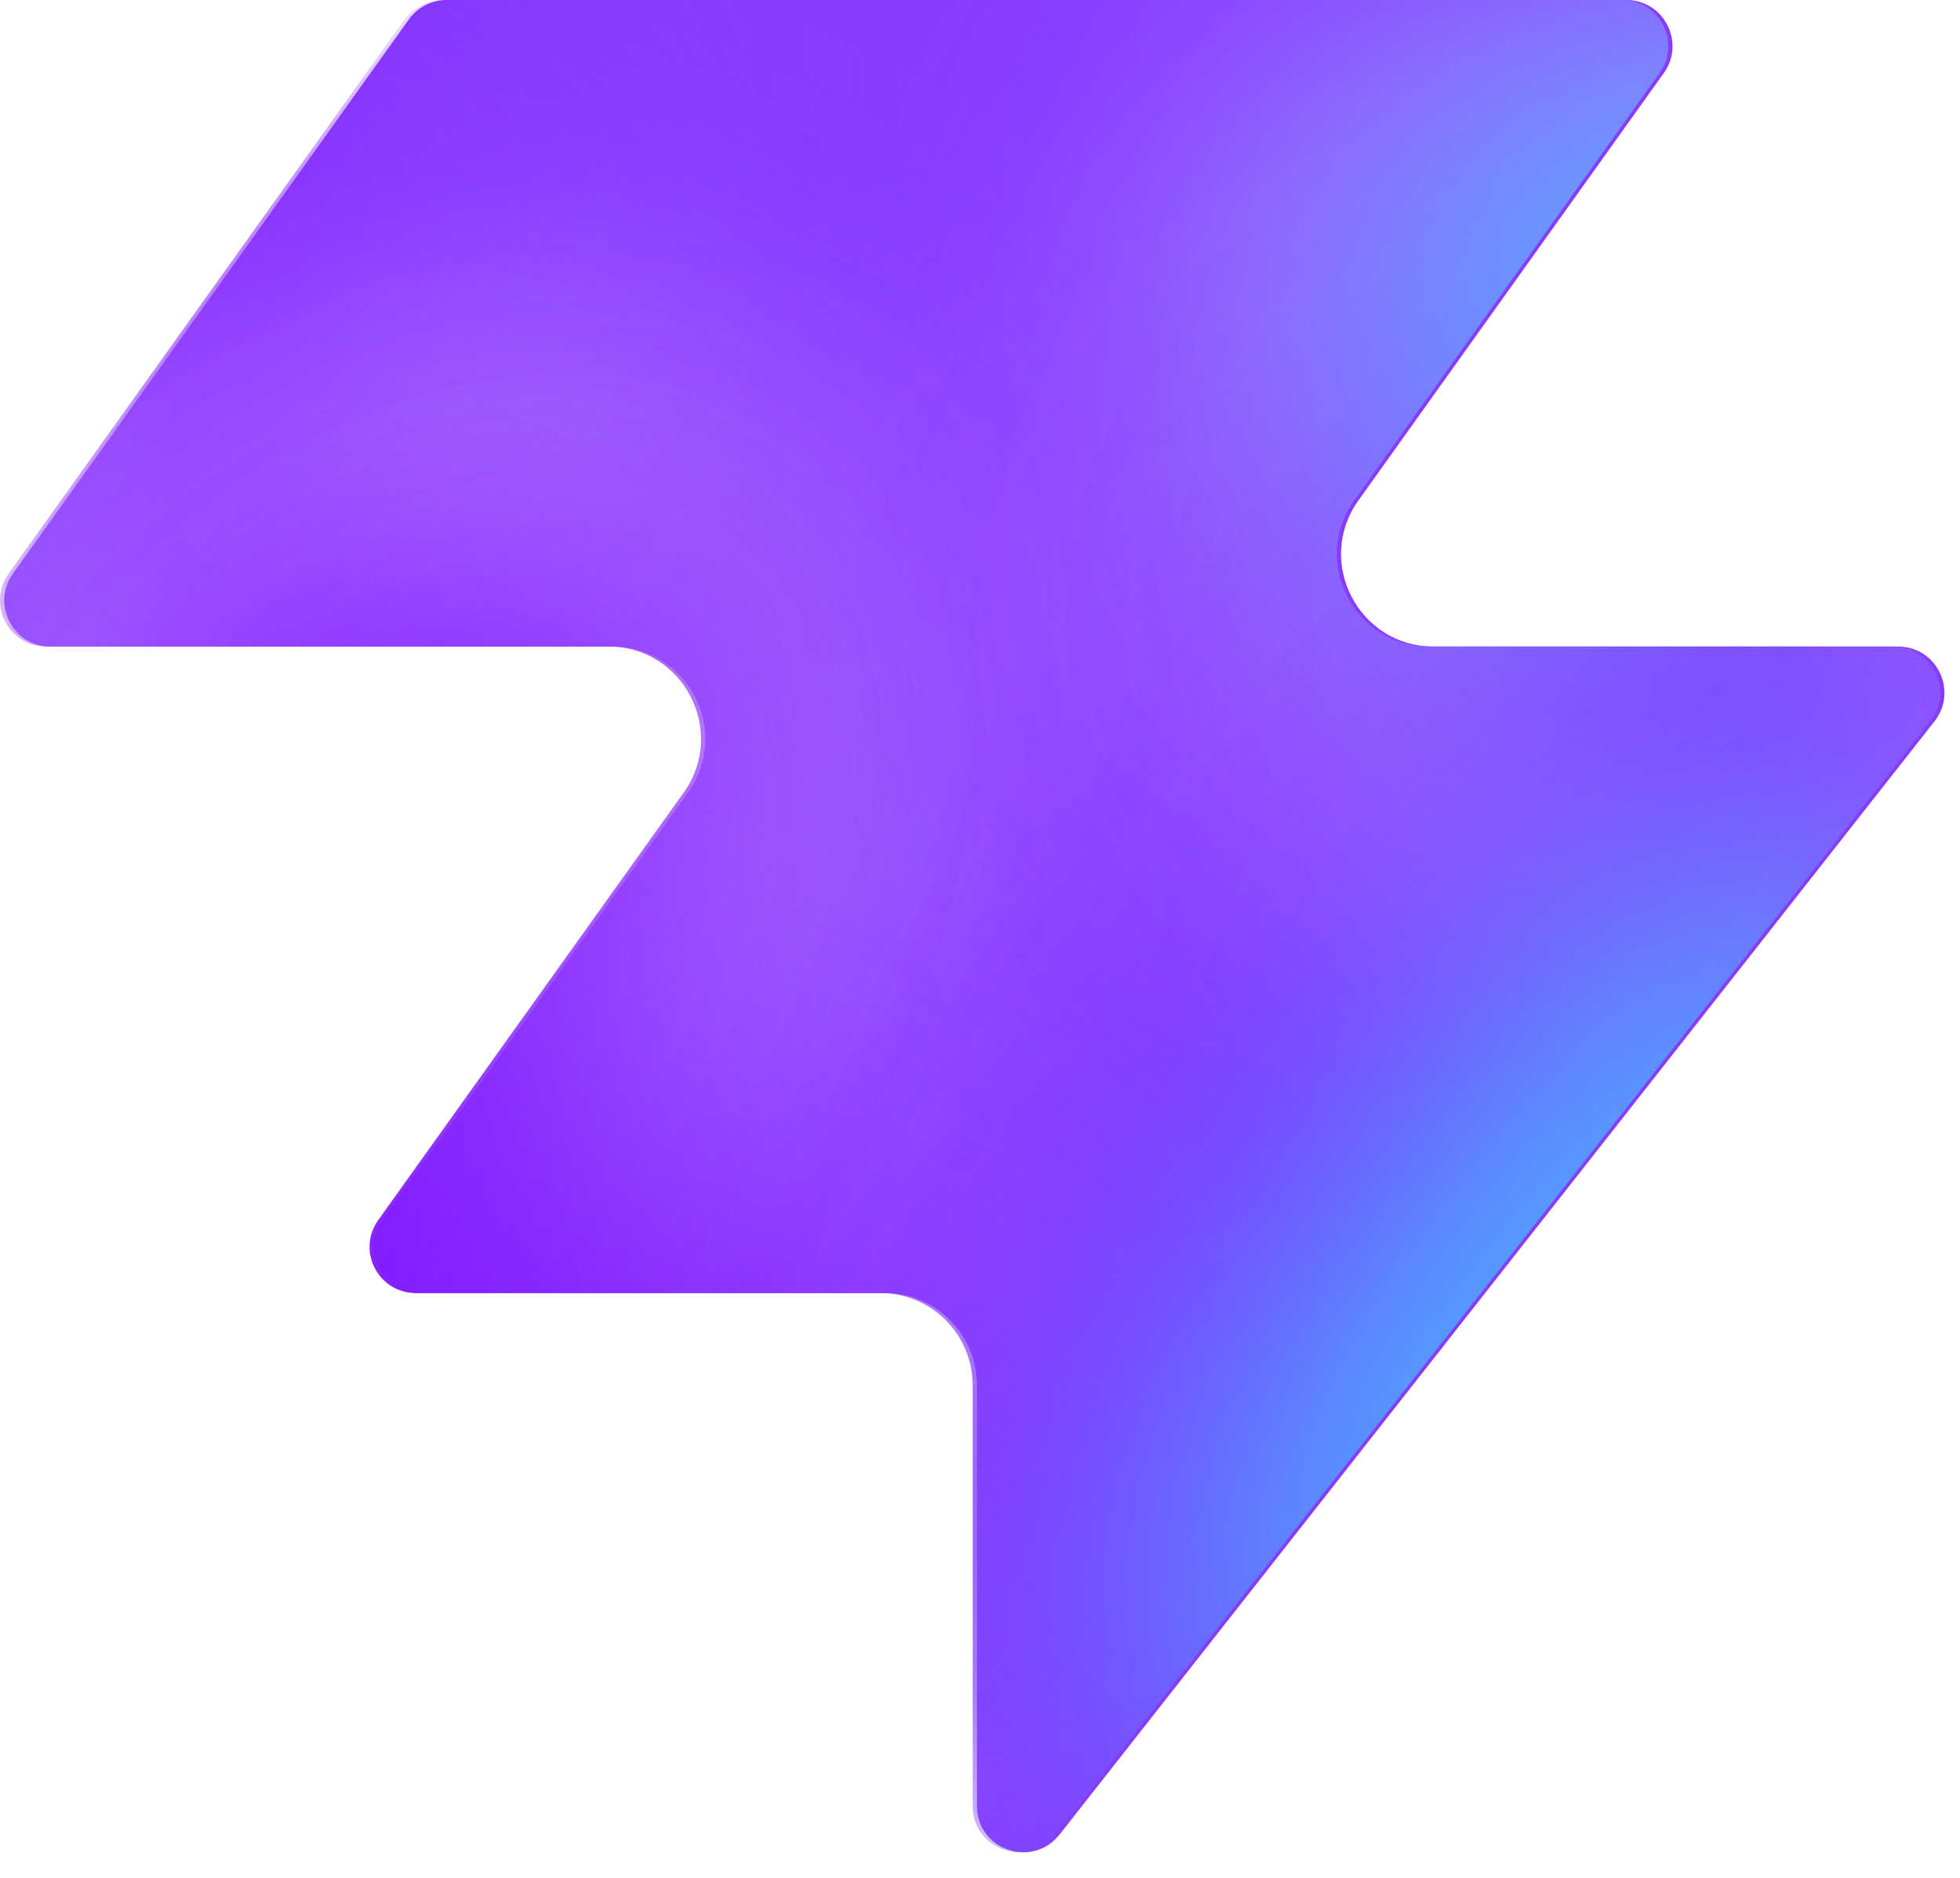
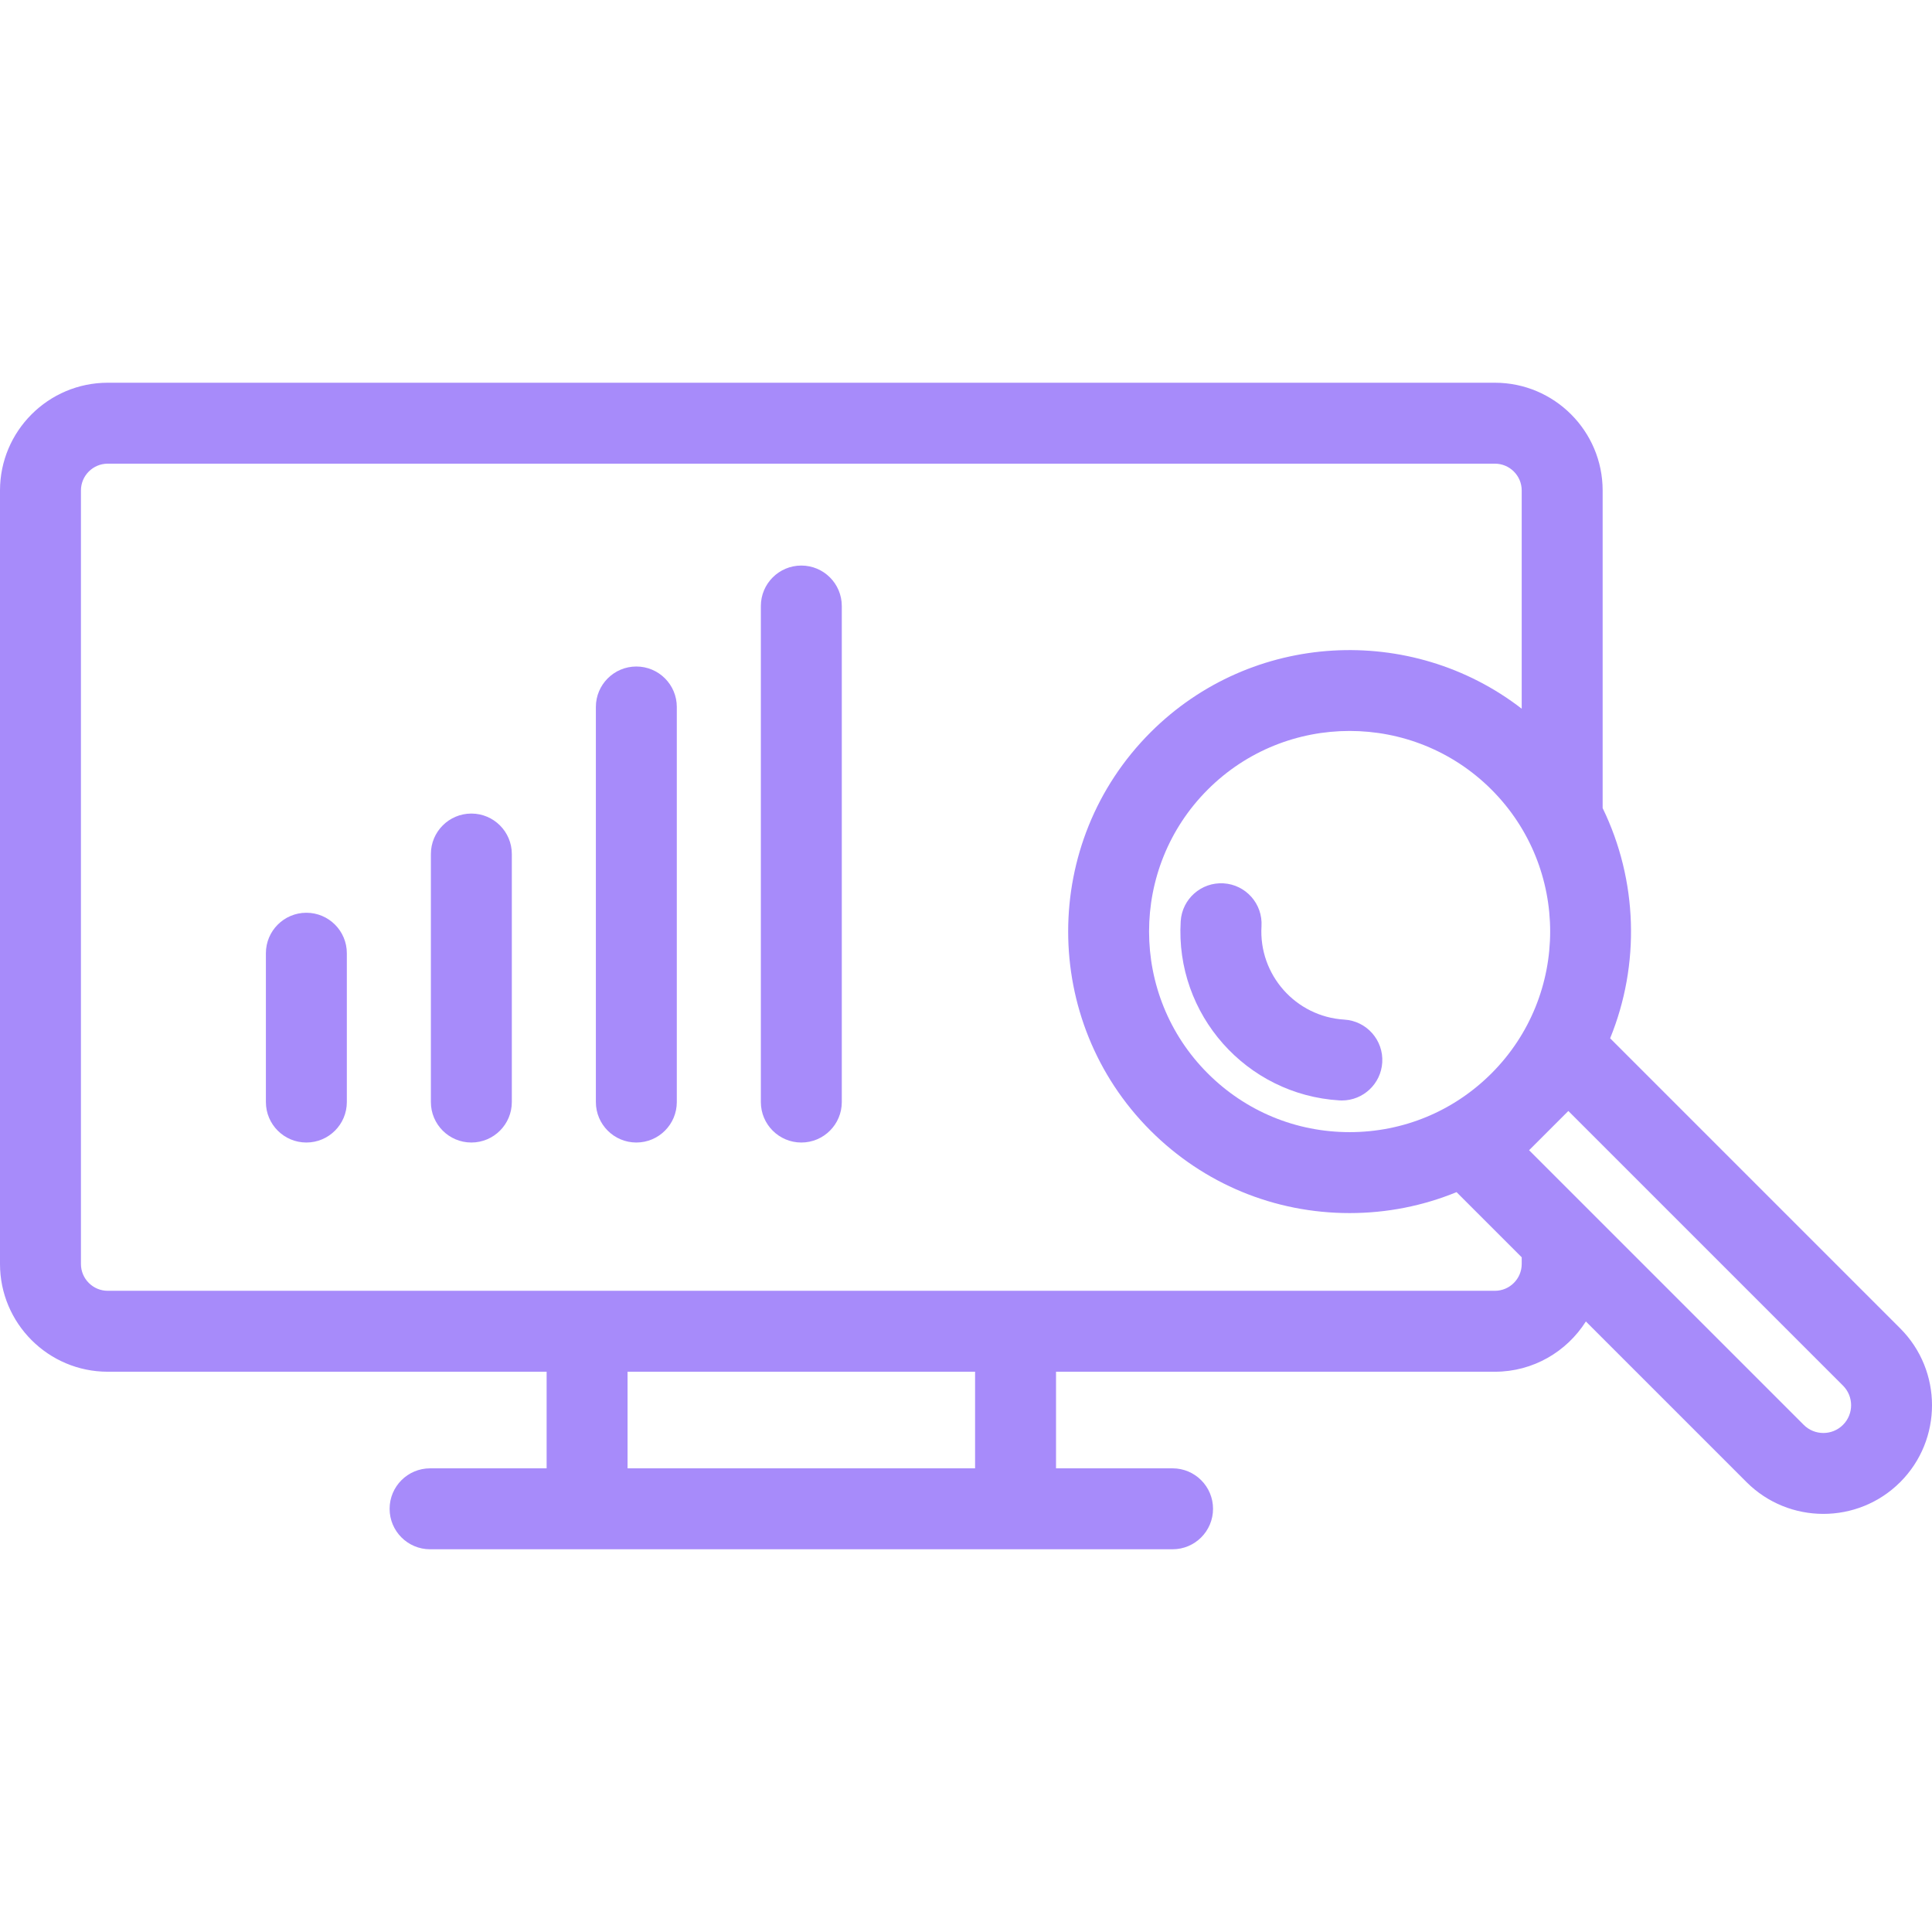
- <svg xmlns="http://www.w3.org/2000/svg" width="48" height="46" fill="none" viewBox="0 0 48 46">
-   <path fill="#863bff" d="M25.946 44.938c-.664.845-2.021.375-2.021-.698V33.937a2.26 2.26 0 0 0-2.262-2.262H10.287c-.92 0-1.456-1.04-.92-1.788l7.48-10.471c1.07-1.497 0-3.578-1.842-3.578H1.237c-.92 0-1.456-1.04-.92-1.788L10.013.474c.214-.297.556-.474.92-.474h28.894c.92 0 1.456 1.04.92 1.788l-7.48 10.471c-1.07 1.498 0 3.579 1.842 3.579h11.377c.943 0 1.473 1.088.89 1.83L25.947 44.94z" style="fill:#863bff;fill:color(display-p3 .525 .23 1);fill-opacity:1" />
-   <mask id="a" width="48" height="46" x="0" y="0" maskUnits="userSpaceOnUse" style="mask-type:alpha">
-     <path fill="#000" d="M25.842 44.938c-.664.844-2.021.375-2.021-.698V33.937a2.26 2.26 0 0 0-2.262-2.262H10.183c-.92 0-1.456-1.04-.92-1.788l7.48-10.471c1.07-1.498 0-3.579-1.842-3.579H1.133c-.92 0-1.456-1.04-.92-1.787L9.91.473c.214-.297.556-.474.92-.474h28.894c.92 0 1.456 1.04.92 1.788l-7.48 10.471c-1.07 1.498 0 3.578 1.842 3.578h11.377c.943 0 1.473 1.088.89 1.832L25.843 44.94z" style="fill:#000;fill-opacity:1" />
-   </mask>
-   <g mask="url(#a)">
-     <g filter="url(#b)">
-       <ellipse cx="5.508" cy="14.704" fill="#ede6ff" rx="5.508" ry="14.704" style="fill:#ede6ff;fill:color(display-p3 .927 .903 1);fill-opacity:1" transform="matrix(.00324 1 1 -.00324 -4.47 31.516)" />
-     </g>
-     <g filter="url(#c)">
-       <ellipse cx="10.399" cy="29.851" fill="#ede6ff" rx="10.399" ry="29.851" style="fill:#ede6ff;fill:color(display-p3 .927 .903 1);fill-opacity:1" transform="matrix(.00324 1 1 -.00324 -39.328 7.883)" />
-     </g>
-     <g filter="url(#d)">
-       <ellipse cx="5.508" cy="30.487" fill="#7e14ff" rx="5.508" ry="30.487" style="fill:#7e14ff;fill:color(display-p3 .492 .077 1);fill-opacity:1" transform="rotate(89.814 -25.913 -14.639)scale(1 -1)" />
-     </g>
-     <g filter="url(#e)">
-       <ellipse cx="5.508" cy="30.599" fill="#7e14ff" rx="5.508" ry="30.599" style="fill:#7e14ff;fill:color(display-p3 .492 .077 1);fill-opacity:1" transform="rotate(89.814 -32.644 -3.334)scale(1 -1)" />
-     </g>
-     <g filter="url(#f)">
-       <ellipse cx="5.508" cy="30.599" fill="#7e14ff" rx="5.508" ry="30.599" style="fill:#7e14ff;fill:color(display-p3 .492 .077 1);fill-opacity:1" transform="matrix(.00324 1 1 -.00324 -34.34 30.47)" />
-     </g>
-     <g filter="url(#g)">
-       <ellipse cx="14.072" cy="22.078" fill="#ede6ff" rx="14.072" ry="22.078" style="fill:#ede6ff;fill:color(display-p3 .927 .903 1);fill-opacity:1" transform="rotate(93.35 24.506 48.493)scale(-1 1)" />
-     </g>
-     <g filter="url(#h)">
-       <ellipse cx="3.47" cy="21.501" fill="#7e14ff" rx="3.47" ry="21.501" style="fill:#7e14ff;fill:color(display-p3 .492 .077 1);fill-opacity:1" transform="rotate(89.009 28.708 47.59)scale(-1 1)" />
-     </g>
-     <g filter="url(#i)">
-       <ellipse cx="3.47" cy="21.501" fill="#7e14ff" rx="3.47" ry="21.501" style="fill:#7e14ff;fill:color(display-p3 .492 .077 1);fill-opacity:1" transform="rotate(89.009 28.708 47.59)scale(-1 1)" />
-     </g>
-     <g filter="url(#j)">
-       <ellipse cx=".387" cy="8.972" fill="#7e14ff" rx="4.407" ry="29.108" style="fill:#7e14ff;fill:color(display-p3 .492 .077 1);fill-opacity:1" transform="rotate(39.51 .387 8.972)" />
-     </g>
-     <g filter="url(#k)">
-       <ellipse cx="47.523" cy="-6.092" fill="#7e14ff" rx="4.407" ry="29.108" style="fill:#7e14ff;fill:color(display-p3 .492 .077 1);fill-opacity:1" transform="rotate(37.892 47.523 -6.092)" />
-     </g>
-     <g filter="url(#l)">
-       <ellipse cx="41.412" cy="6.333" fill="#47bfff" rx="5.971" ry="9.665" style="fill:#47bfff;fill:color(display-p3 .28 .748 1);fill-opacity:1" transform="rotate(37.892 41.412 6.333)" />
-     </g>
-     <g filter="url(#m)">
-       <ellipse cx="-1.879" cy="38.332" fill="#7e14ff" rx="4.407" ry="29.108" style="fill:#7e14ff;fill:color(display-p3 .492 .077 1);fill-opacity:1" transform="rotate(37.892 -1.88 38.332)" />
-     </g>
-     <g filter="url(#n)">
-       <ellipse cx="-1.879" cy="38.332" fill="#7e14ff" rx="4.407" ry="29.108" style="fill:#7e14ff;fill:color(display-p3 .492 .077 1);fill-opacity:1" transform="rotate(37.892 -1.88 38.332)" />
-     </g>
-     <g filter="url(#o)">
-       <ellipse cx="35.651" cy="29.907" fill="#7e14ff" rx="4.407" ry="29.108" style="fill:#7e14ff;fill:color(display-p3 .492 .077 1);fill-opacity:1" transform="rotate(37.892 35.651 29.907)" />
-     </g>
-     <g filter="url(#p)">
-       <ellipse cx="38.418" cy="32.4" fill="#47bfff" rx="5.971" ry="15.297" style="fill:#47bfff;fill:color(display-p3 .28 .748 1);fill-opacity:1" transform="rotate(37.892 38.418 32.4)" />
+ <svg xmlns="http://www.w3.org/2000/svg" fill="#a78bfa" height="800px" width="800px" version="1.1" viewBox="0 0 286.439 286.439" enable-background="new 0 0 286.439 286.439">
+   <g id="SVGRepo_bgCarrier" stroke-width="0" />
+   <g id="SVGRepo_tracerCarrier" stroke-linecap="round" stroke-linejoin="round" />
+   <g id="SVGRepo_iconCarrier">
+     <g>
+       <path d="m45.422,135.326c-3.313,0-6,2.687-6,6v22.064c0,3.313 2.687,6 6,6s6-2.687 6-6v-22.064c0-3.314-2.687-6-6-6z" />
+       <path d="m69.883,120.619c-3.313,0-6,2.687-6,6v36.771c0,3.313 2.687,6 6,6s6-2.687 6-6v-36.771c0-3.313-2.687-6-6-6z" />
+       <path d="m94.344,98.817c-3.313,0-6,2.687-6,6v58.573c0,3.313 2.687,6 6,6s6-2.687 6-6v-58.573c0-3.314-2.687-6-6-6z" />
+       <path d="m118.805,83.849c-3.313,0-6,2.687-6,6v73.542c0,3.313 2.687,6 6,6s6-2.687 6-6v-73.542c0-3.314-2.687-6-6-6z" />
+       <path d="m281.728,196.948l-43.009-43.009c4.473-10.953 4.097-23.43-1.11-34.131v-47.09c0-8.808-7.166-15.974-15.974-15.974h-205.661c-8.808-0.001-15.974,7.165-15.974,15.973v114.683c0,8.808 7.166,15.974 15.974,15.974h65.068v14.322h-17.278c-3.313,0-6,2.686-6,6s2.687,6 6,6h110.081c3.313,0 6-2.686 6-6s-2.687-6-6-6h-17.278v-14.322h65.068c5.674,0 10.653-2.982 13.487-7.453l23.816,23.816c3.142,3.142 7.268,4.712 11.395,4.712s8.253-1.571 11.395-4.712h0.001c6.281-6.283 6.281-16.507-0.001-22.789zm-8.486,14.304c-1.604,1.604-4.214,1.604-5.819,0l-40.719-40.719 5.819-5.819 40.719,40.719c1.605,1.604 1.605,4.214 0,5.819zm-51.607-19.878h-205.661c-2.191,0-3.974-1.783-3.974-3.974v-114.683c0-2.191 1.782-3.974 3.974-3.974h205.661c2.191,0 3.974,1.783 3.974,3.974v32.357c-16.362-12.656-40.032-11.492-55.035,3.51-16.276,16.278-16.276,42.763 0,59.04 7.886,7.885 18.369,12.228 29.521,12.228 5.526,0 10.888-1.07 15.852-3.106l9.663,9.662v0.993c-0.002,2.19-1.784,3.973-3.975,3.973zm-128.593,26.322v-14.322h51.524v14.322h-51.524zm128.087-58.558c-5.619,5.619-13.09,8.713-21.035,8.713-7.946,0-15.416-3.094-21.035-8.713-11.598-11.598-11.598-30.47 0-42.069 5.8-5.799 13.417-8.699 21.035-8.699 7.617,0 15.235,2.9 21.034,8.699 11.599,11.598 11.599,30.47 0.001,42.069z" />
+       <path d="m199.306,151.167c-7.204-0.435-12.711-6.648-12.276-13.852 0.199-3.308-2.32-6.151-5.628-6.351-3.309-0.197-6.151,2.32-6.351,5.628-0.833,13.809 9.724,25.72 23.532,26.553 0.123,0.007 0.245,0.011 0.367,0.011 3.148,0 5.791-2.454 5.983-5.639 0.2-3.307-2.32-6.15-5.627-6.35z" />
    </g>
  </g>
-   <defs>
-     <filter id="b" width="60.045" height="41.654" x="-19.77" y="16.149" color-interpolation-filters="sRGB" filterUnits="userSpaceOnUse">
-       <feFlood flood-opacity="0" result="BackgroundImageFix" />
-       <feBlend in="SourceGraphic" in2="BackgroundImageFix" result="shape" />
-       <feGaussianBlur result="effect1_foregroundBlur_2002_17158" stdDeviation="7.659" />
-     </filter>
-     <filter id="c" width="90.34" height="51.437" x="-54.613" y="-7.533" color-interpolation-filters="sRGB" filterUnits="userSpaceOnUse">
-       <feFlood flood-opacity="0" result="BackgroundImageFix" />
-       <feBlend in="SourceGraphic" in2="BackgroundImageFix" result="shape" />
-       <feGaussianBlur result="effect1_foregroundBlur_2002_17158" stdDeviation="7.659" />
-     </filter>
-     <filter id="d" width="79.355" height="29.4" x="-49.64" y="2.03" color-interpolation-filters="sRGB" filterUnits="userSpaceOnUse">
-       <feFlood flood-opacity="0" result="BackgroundImageFix" />
-       <feBlend in="SourceGraphic" in2="BackgroundImageFix" result="shape" />
-       <feGaussianBlur result="effect1_foregroundBlur_2002_17158" stdDeviation="4.596" />
-     </filter>
-     <filter id="e" width="79.579" height="29.4" x="-45.045" y="20.029" color-interpolation-filters="sRGB" filterUnits="userSpaceOnUse">
-       <feFlood flood-opacity="0" result="BackgroundImageFix" />
-       <feBlend in="SourceGraphic" in2="BackgroundImageFix" result="shape" />
-       <feGaussianBlur result="effect1_foregroundBlur_2002_17158" stdDeviation="4.596" />
-     </filter>
-     <filter id="f" width="79.579" height="29.4" x="-43.513" y="21.178" color-interpolation-filters="sRGB" filterUnits="userSpaceOnUse">
-       <feFlood flood-opacity="0" result="BackgroundImageFix" />
-       <feBlend in="SourceGraphic" in2="BackgroundImageFix" result="shape" />
-       <feGaussianBlur result="effect1_foregroundBlur_2002_17158" stdDeviation="4.596" />
-     </filter>
-     <filter id="g" width="74.749" height="58.852" x="15.756" y="-17.901" color-interpolation-filters="sRGB" filterUnits="userSpaceOnUse">
-       <feFlood flood-opacity="0" result="BackgroundImageFix" />
-       <feBlend in="SourceGraphic" in2="BackgroundImageFix" result="shape" />
-       <feGaussianBlur result="effect1_foregroundBlur_2002_17158" stdDeviation="7.659" />
-     </filter>
-     <filter id="h" width="61.377" height="25.362" x="23.548" y="2.284" color-interpolation-filters="sRGB" filterUnits="userSpaceOnUse">
-       <feFlood flood-opacity="0" result="BackgroundImageFix" />
-       <feBlend in="SourceGraphic" in2="BackgroundImageFix" result="shape" />
-       <feGaussianBlur result="effect1_foregroundBlur_2002_17158" stdDeviation="4.596" />
-     </filter>
-     <filter id="i" width="61.377" height="25.362" x="23.548" y="2.284" color-interpolation-filters="sRGB" filterUnits="userSpaceOnUse">
-       <feFlood flood-opacity="0" result="BackgroundImageFix" />
-       <feBlend in="SourceGraphic" in2="BackgroundImageFix" result="shape" />
-       <feGaussianBlur result="effect1_foregroundBlur_2002_17158" stdDeviation="4.596" />
-     </filter>
-     <filter id="j" width="56.045" height="63.649" x="-27.636" y="-22.853" color-interpolation-filters="sRGB" filterUnits="userSpaceOnUse">
-       <feFlood flood-opacity="0" result="BackgroundImageFix" />
-       <feBlend in="SourceGraphic" in2="BackgroundImageFix" result="shape" />
-       <feGaussianBlur result="effect1_foregroundBlur_2002_17158" stdDeviation="4.596" />
-     </filter>
-     <filter id="k" width="54.814" height="64.646" x="20.116" y="-38.415" color-interpolation-filters="sRGB" filterUnits="userSpaceOnUse">
-       <feFlood flood-opacity="0" result="BackgroundImageFix" />
-       <feBlend in="SourceGraphic" in2="BackgroundImageFix" result="shape" />
-       <feGaussianBlur result="effect1_foregroundBlur_2002_17158" stdDeviation="4.596" />
-     </filter>
-     <filter id="l" width="33.541" height="35.313" x="24.641" y="-11.323" color-interpolation-filters="sRGB" filterUnits="userSpaceOnUse">
-       <feFlood flood-opacity="0" result="BackgroundImageFix" />
-       <feBlend in="SourceGraphic" in2="BackgroundImageFix" result="shape" />
-       <feGaussianBlur result="effect1_foregroundBlur_2002_17158" stdDeviation="4.596" />
-     </filter>
-     <filter id="m" width="54.814" height="64.646" x="-29.286" y="6.009" color-interpolation-filters="sRGB" filterUnits="userSpaceOnUse">
-       <feFlood flood-opacity="0" result="BackgroundImageFix" />
-       <feBlend in="SourceGraphic" in2="BackgroundImageFix" result="shape" />
-       <feGaussianBlur result="effect1_foregroundBlur_2002_17158" stdDeviation="4.596" />
-     </filter>
-     <filter id="n" width="54.814" height="64.646" x="-29.286" y="6.009" color-interpolation-filters="sRGB" filterUnits="userSpaceOnUse">
-       <feFlood flood-opacity="0" result="BackgroundImageFix" />
-       <feBlend in="SourceGraphic" in2="BackgroundImageFix" result="shape" />
-       <feGaussianBlur result="effect1_foregroundBlur_2002_17158" stdDeviation="4.596" />
-     </filter>
-     <filter id="o" width="54.814" height="64.646" x="8.244" y="-2.416" color-interpolation-filters="sRGB" filterUnits="userSpaceOnUse">
-       <feFlood flood-opacity="0" result="BackgroundImageFix" />
-       <feBlend in="SourceGraphic" in2="BackgroundImageFix" result="shape" />
-       <feGaussianBlur result="effect1_foregroundBlur_2002_17158" stdDeviation="4.596" />
-     </filter>
-     <filter id="p" width="39.409" height="43.623" x="18.713" y="10.588" color-interpolation-filters="sRGB" filterUnits="userSpaceOnUse">
-       <feFlood flood-opacity="0" result="BackgroundImageFix" />
-       <feBlend in="SourceGraphic" in2="BackgroundImageFix" result="shape" />
-       <feGaussianBlur result="effect1_foregroundBlur_2002_17158" stdDeviation="4.596" />
-     </filter>
-   </defs>
</svg>
